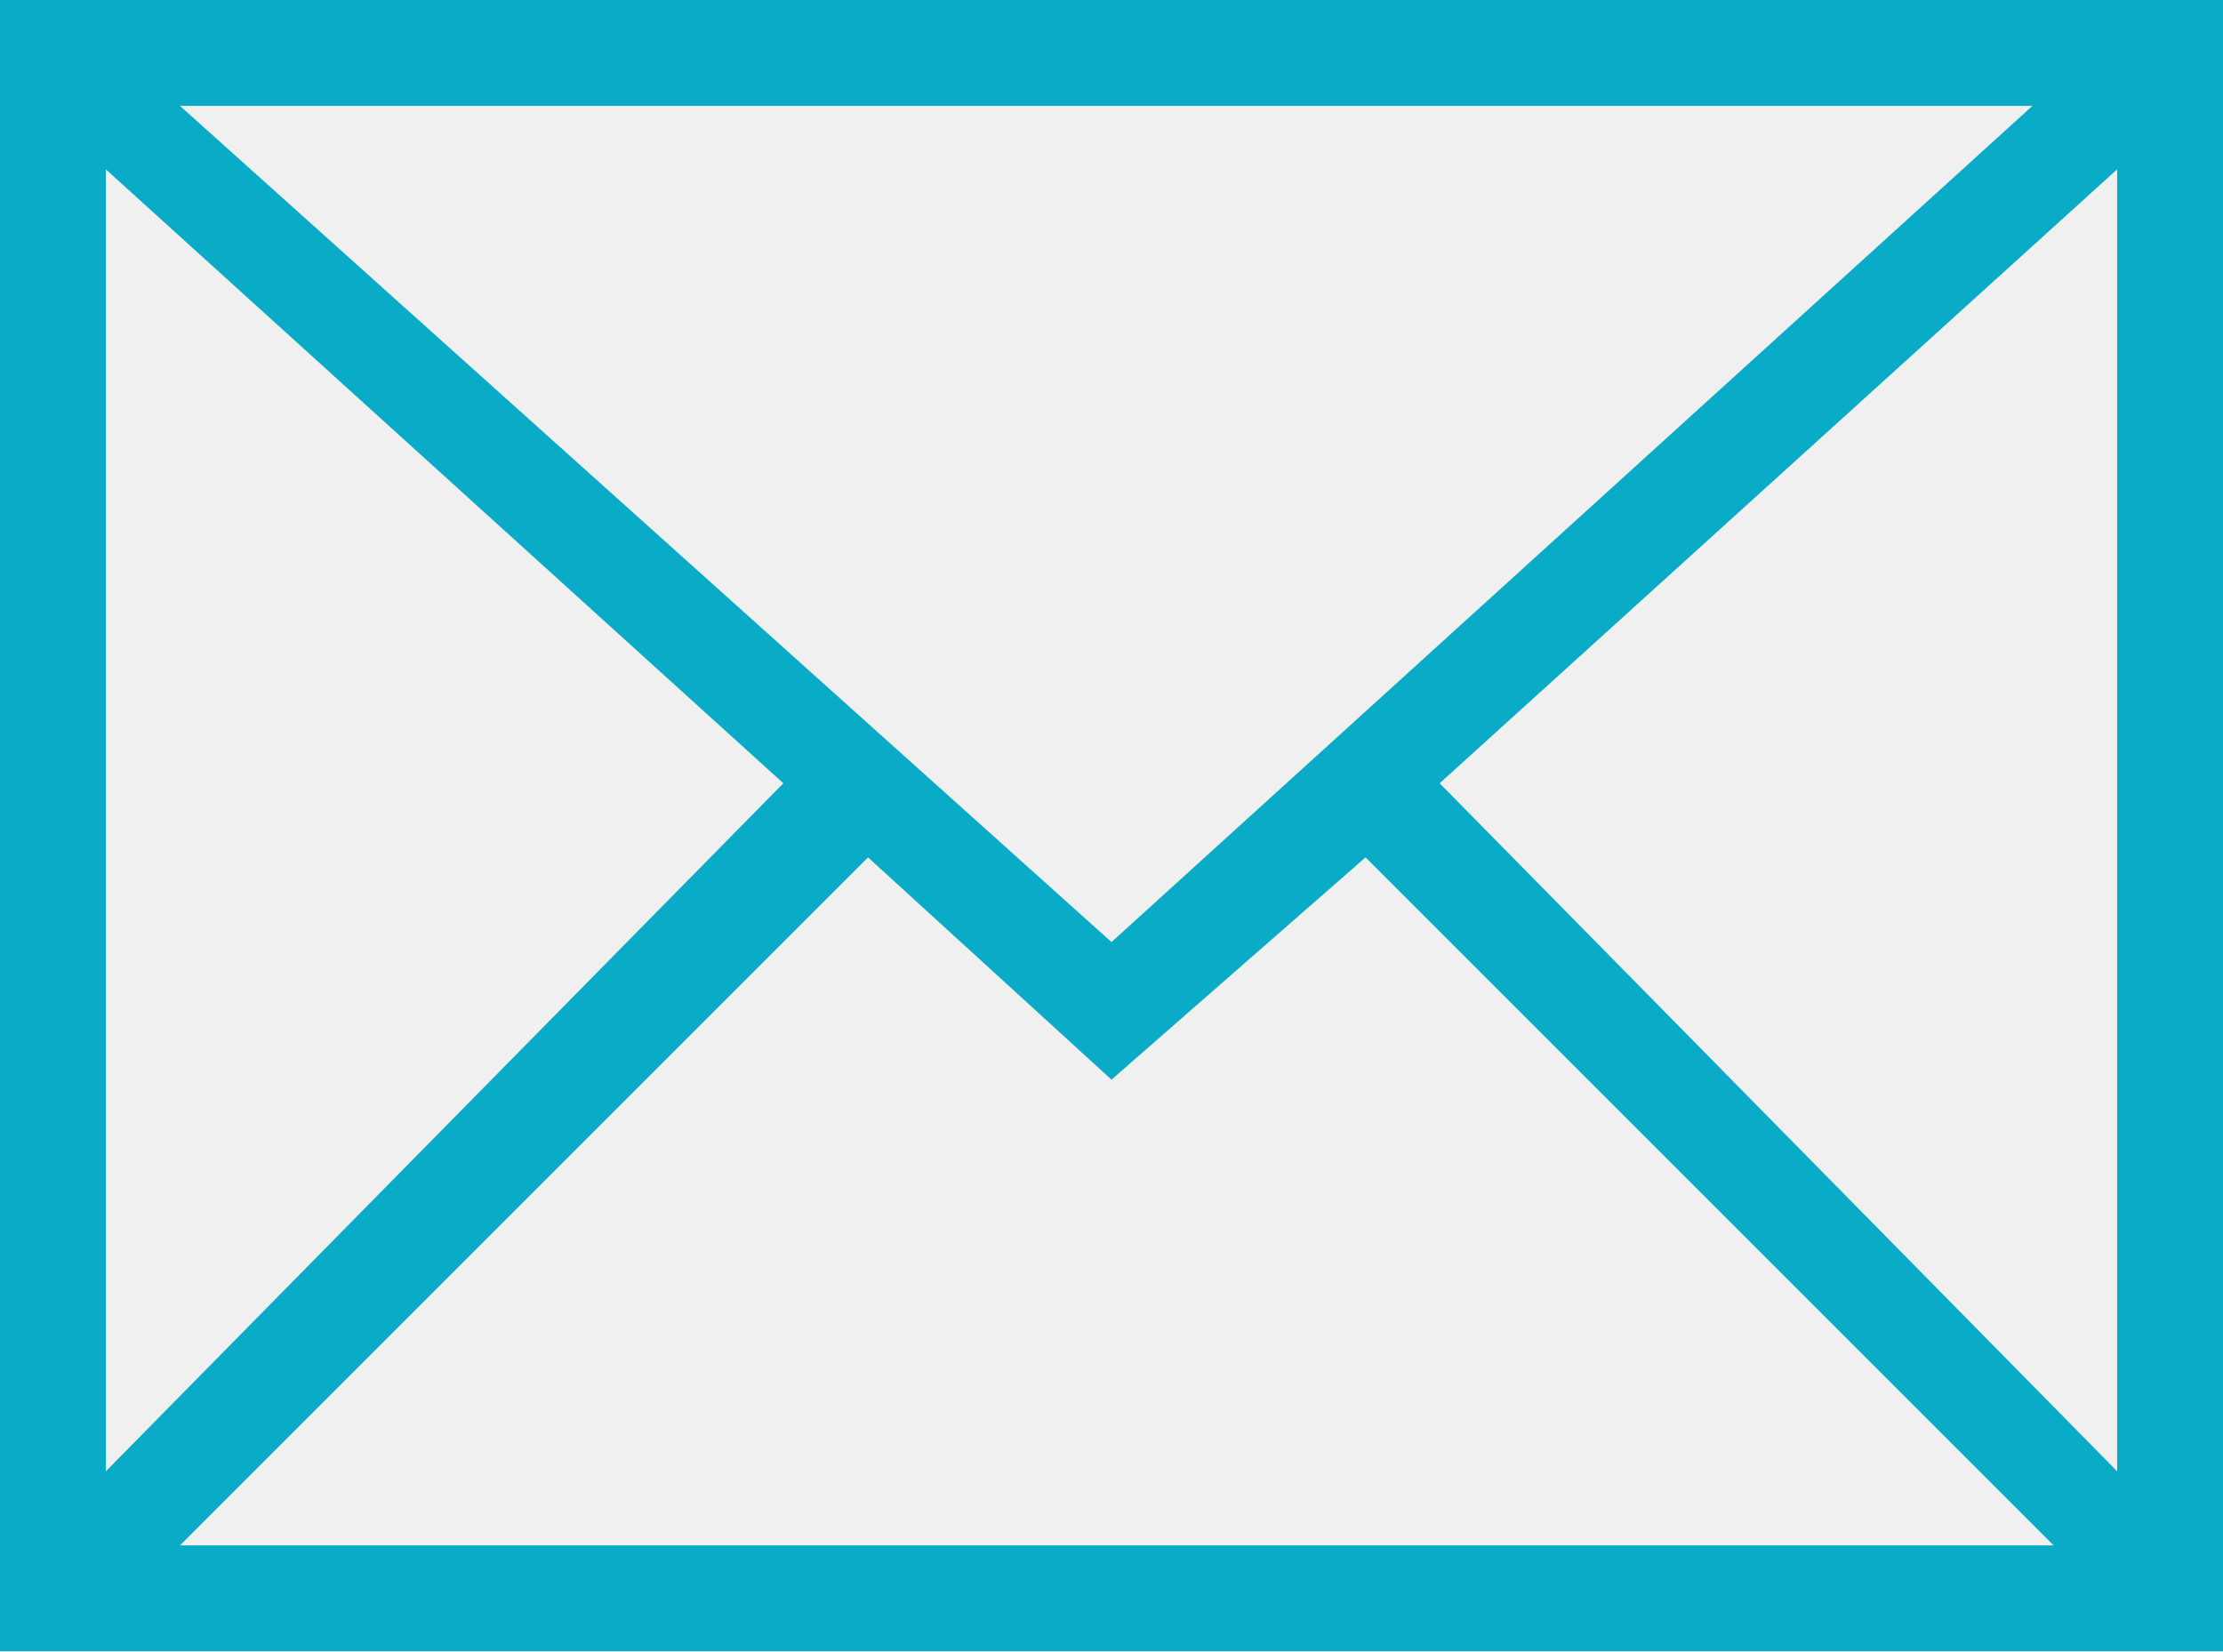
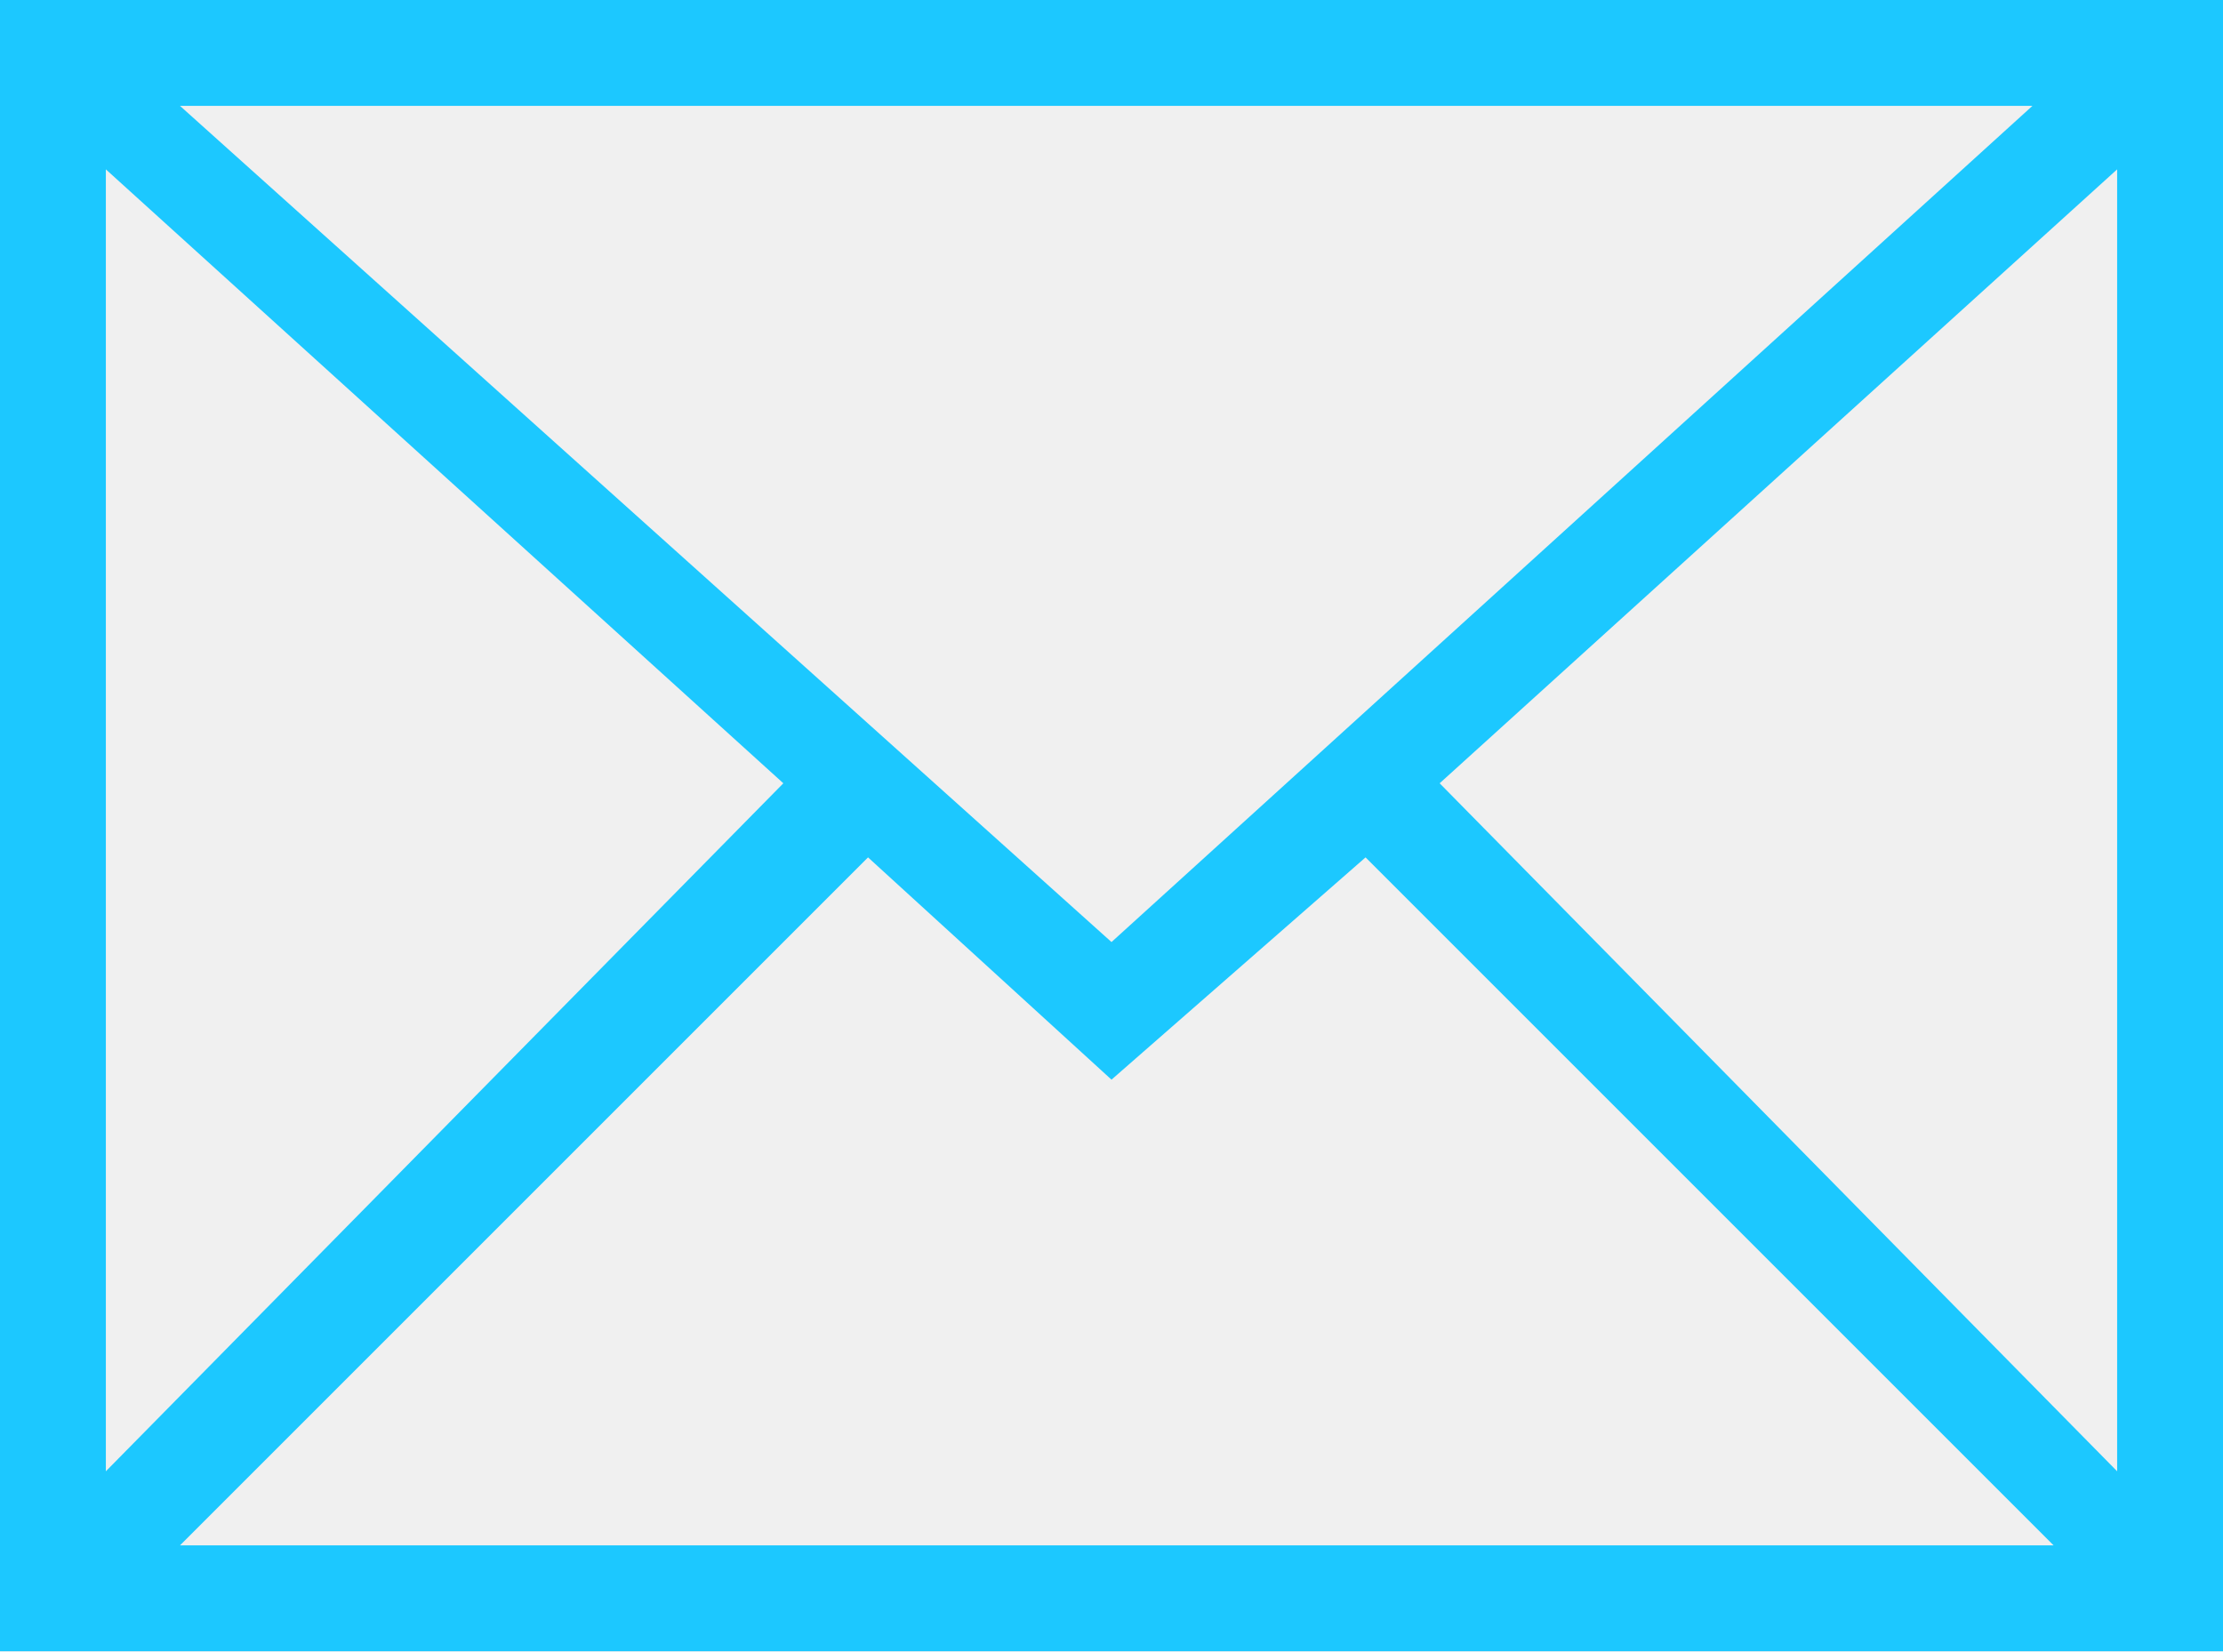
<svg xmlns="http://www.w3.org/2000/svg" version="1.1" id="Layer_1" x="0px" y="0px" viewBox="0 0 21 15.6" style="enable-background:new 0 0 21 15.6;" xml:space="preserve">
  <style type="text/css">
	.Drop_x0020_Shadow{fill:none;}
	.Outer_x0020_Glow_x0020_5_x0020_pt{fill:none;}
	.Blue_x0020_Neon{fill:none;stroke:#8AACDA;stroke-width:7;stroke-linecap:round;stroke-linejoin:round;}
	.Chrome_x0020_Highlight{fill:url(#SVGID_1_);stroke:#FFFFFF;stroke-width:0.363;stroke-miterlimit:1;}
	.Jive_GS{fill:#FFDD00;}
	.Alyssa_GS{fill:#A6D0E4;}
- 	.st0{fill:#09abc7;}
+ 	.st0{fill:#1cc8ff;}
</style>
  <linearGradient id="SVGID_1_" gradientUnits="userSpaceOnUse" x1="-672.167" y1="-375.717" x2="-672.167" y2="-376.717">
    <stop offset="0" style="stop-color:#656565" />
    <stop offset="0.618" style="stop-color:#1B1B1B" />
    <stop offset="0.629" style="stop-color:#545454" />
    <stop offset="0.983" style="stop-color:#3E3E3E" />
  </linearGradient>
  <path class="st0" d="M0,15.6h21V0H0V15.6z M10.5,10.2l2.4-2.1l6.5,6.5H1.7l6.5-6.5L10.5,10.2z M13.6,7.4L20,1.6v12.3L13.6,7.4z   M10.5,8.9L1.7,1h17.5L10.5,8.9z M7.4,7.4L1,13.9V1.6L7.4,7.4z" />
</svg>
